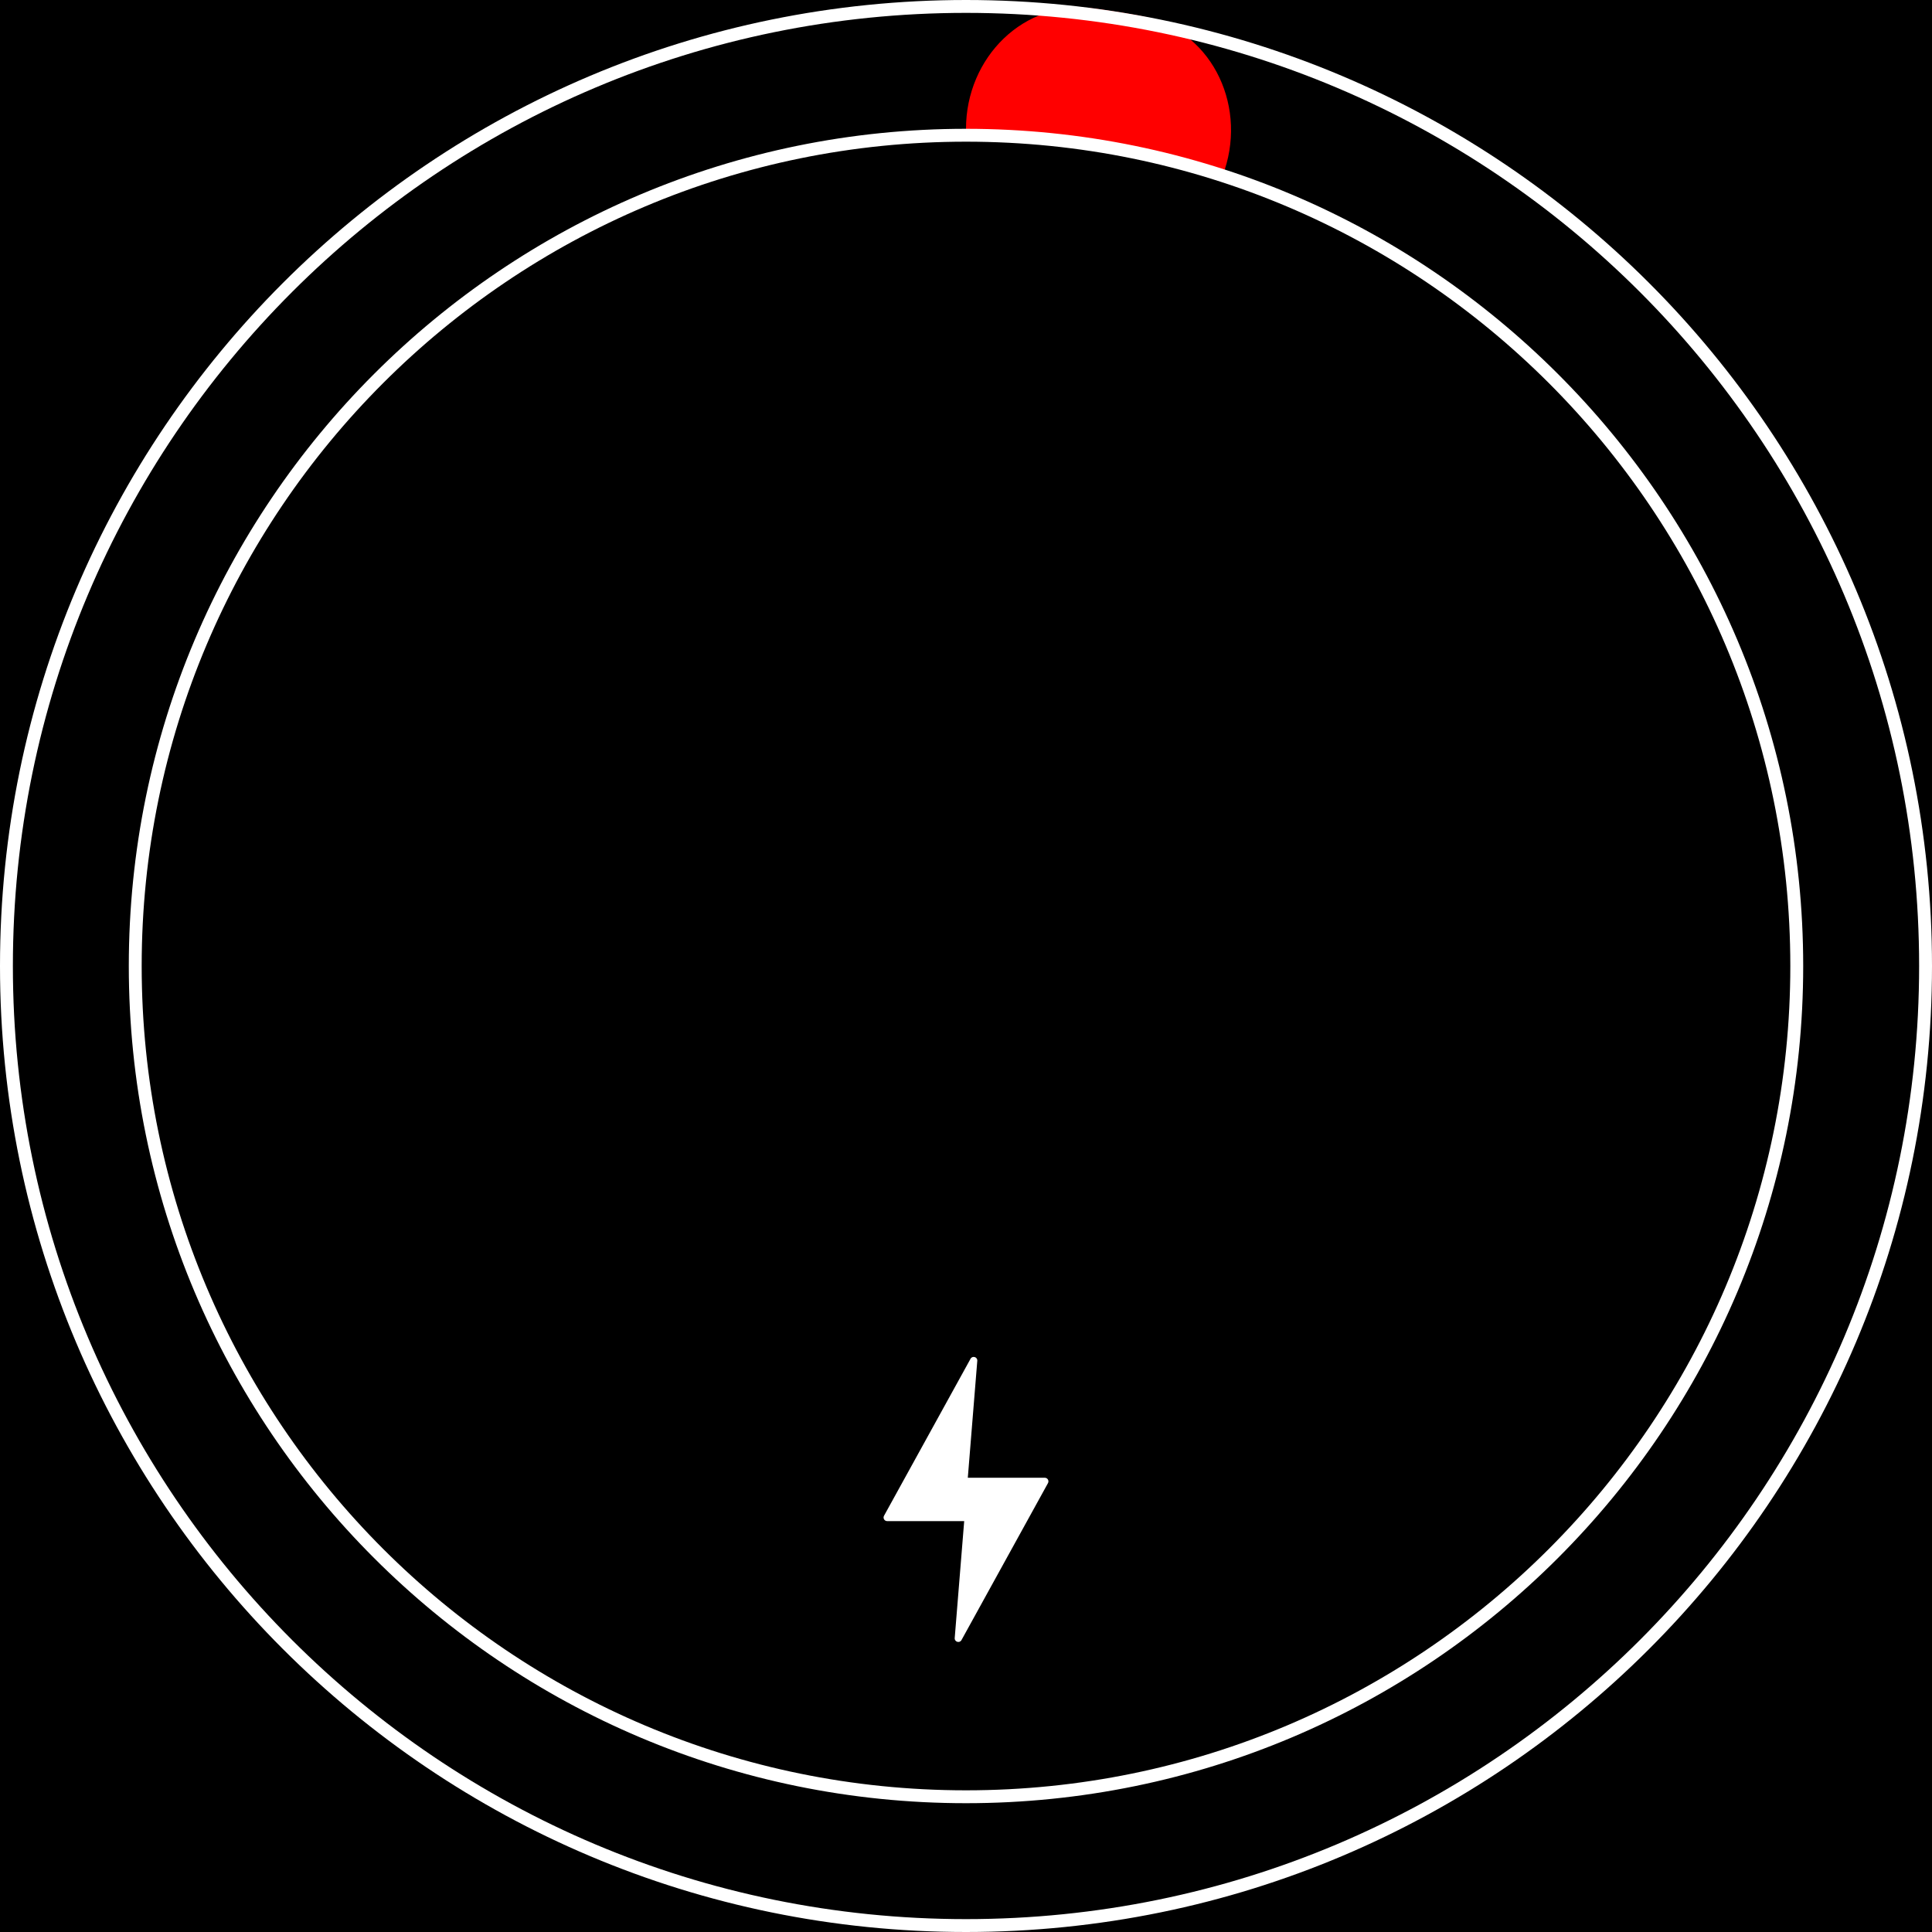
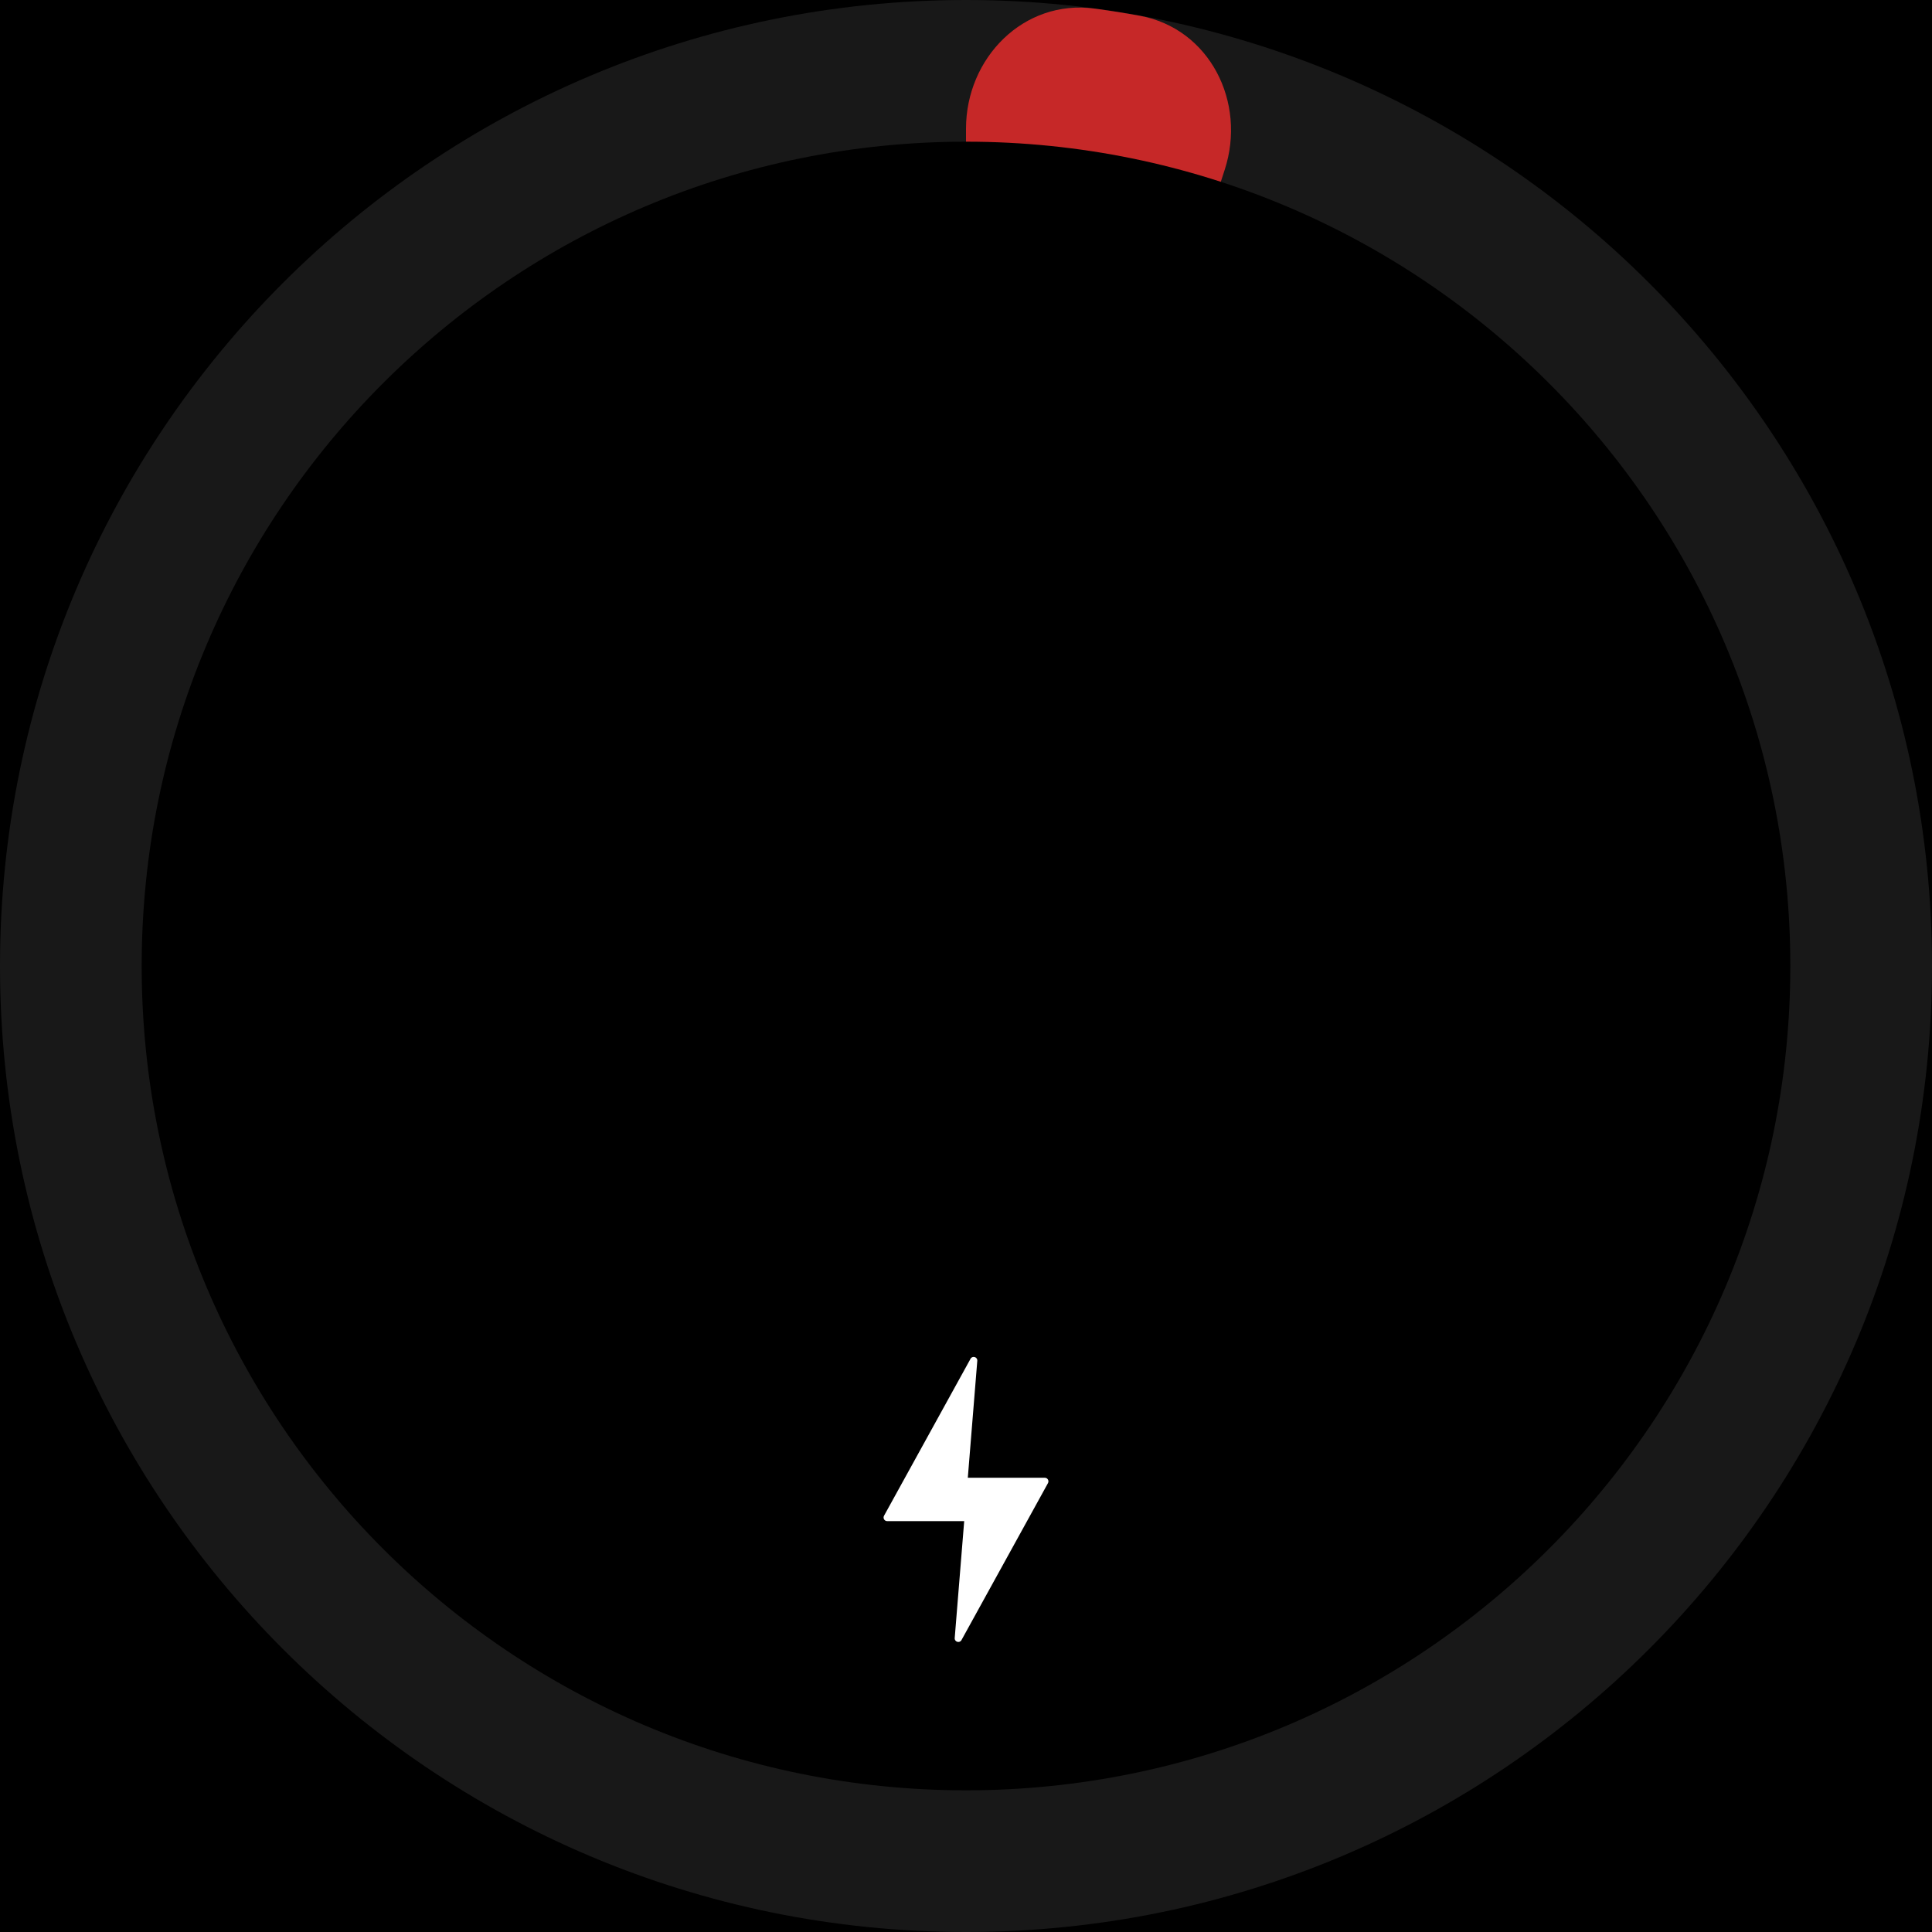
<svg xmlns="http://www.w3.org/2000/svg" width="300" height="300" viewBox="0 0 300 300" fill="none">
  <rect width="300" height="300" fill="black" />
-   <path d="M150 20C150 8.954 158.993 -0.137 169.941 1.331C172.294 1.647 174.64 2.019 176.976 2.446C187.842 4.432 193.586 15.858 190.172 26.363L189.021 29.905C181.983 51.566 150 46.501 150 23.725L150 20Z" fill="red" />
-   <circle cx="150" cy="150" r="149" stroke="white" stroke-width="2" />
-   <circle cx="150" cy="150" r="129" fill="black" stroke="white" stroke-width="2" />
+   <circle cx="150" cy="150" r="150" fill="#181818" />
+   <path d="M150 20C150 8.954 158.993 -0.137 169.941 1.331C172.294 1.647 174.64 2.019 176.976 2.446C187.842 4.432 193.586 15.858 190.172 26.363L189.021 29.905C181.983 51.566 150 46.501 150 23.725L150 20Z" fill="#c62828" />
+   <circle cx="150" cy="150" r="128" fill="black" />
  <path d="M162.73 230.297L149.298 254.672C149.006 255.202 148.199 254.959 148.247 254.357L149.72 236.199L137.762 236.199C137.336 236.199 137.064 235.742 137.27 235.367L150.703 210.992C150.995 210.462 151.802 210.705 151.753 211.307L150.281 229.465L162.238 229.465C162.665 229.465 162.935 229.922 162.73 230.297Z" fill="white" />
</svg>
